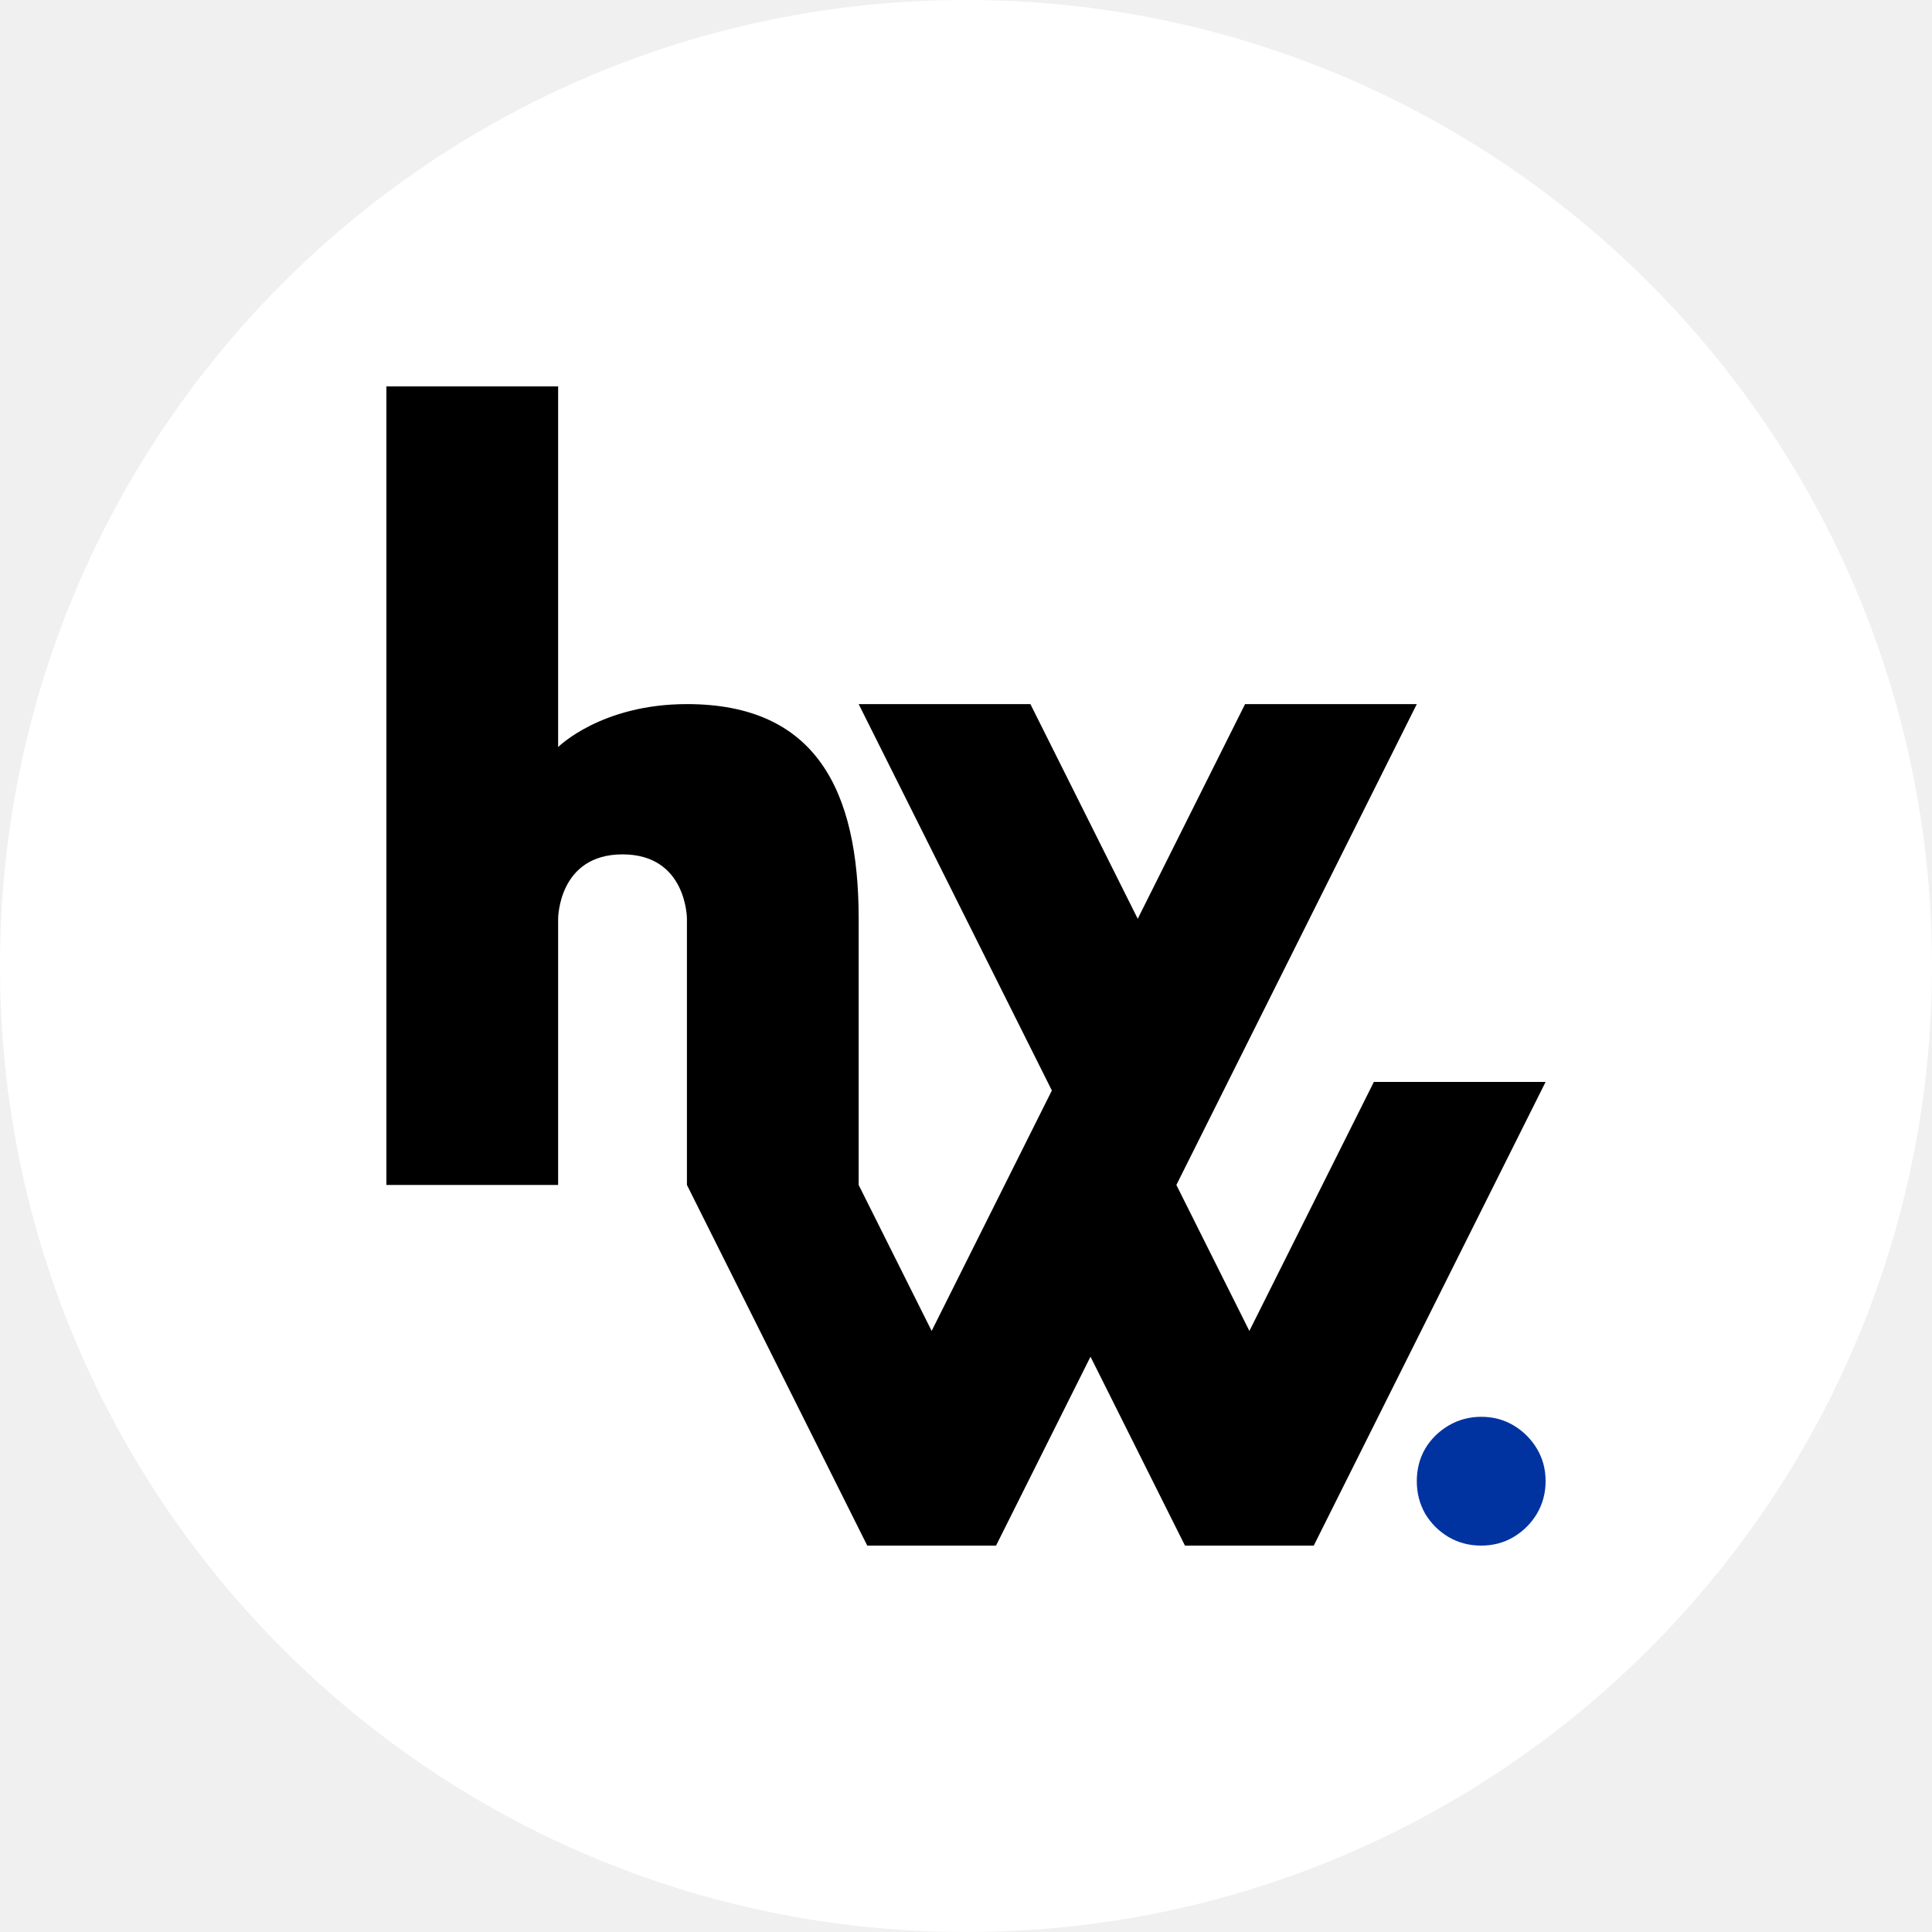
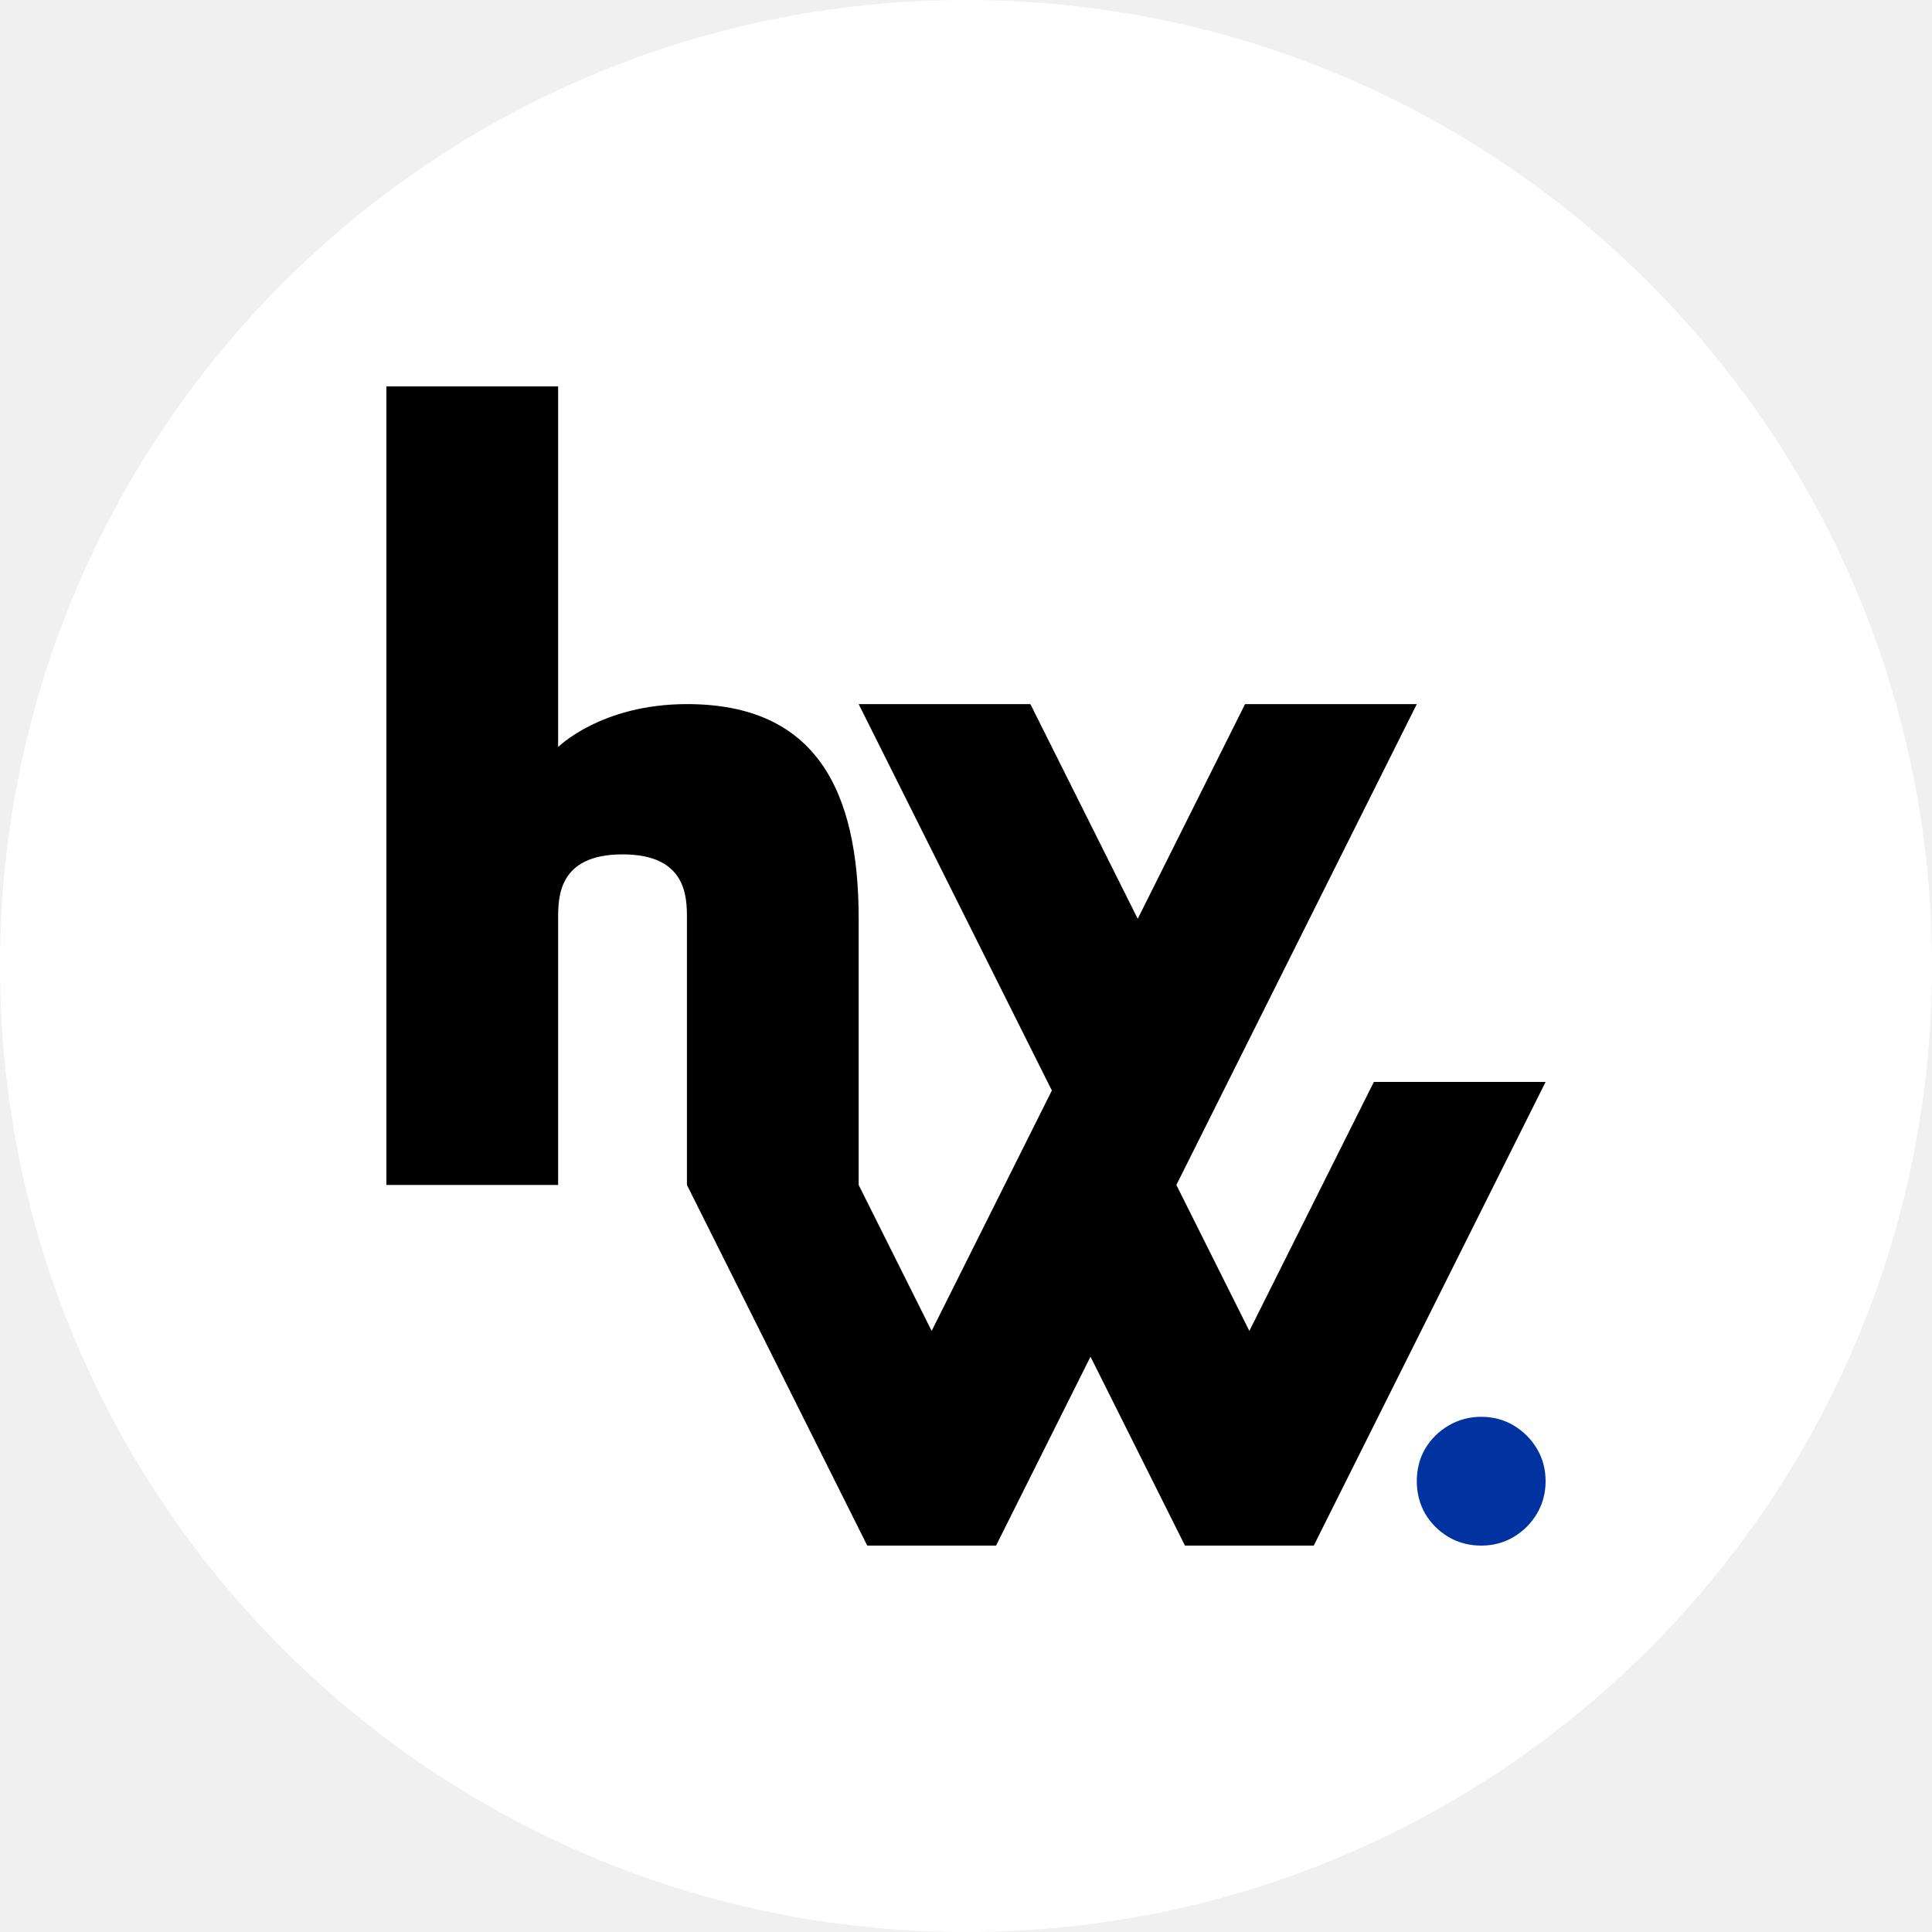
<svg xmlns="http://www.w3.org/2000/svg" width="450" height="450" viewBox="0 0 450 450" fill="none">
  <circle cx="225" cy="225" r="225" fill="white" />
  <path d="M345 360C342.2 360 339.65 359.325 337.35 357.975C335.1 356.625 333.3 354.825 331.95 352.575C330.65 350.275 330 347.75 330 345C330 342.2 330.65 339.675 331.95 337.425C333.3 335.175 335.125 333.375 337.425 332.025C339.725 330.675 342.25 330 345 330C347.8 330 350.325 330.675 352.575 332.025C354.825 333.375 356.625 335.175 357.975 337.425C359.325 339.675 360 342.2 360 345C360 347.75 359.325 350.275 357.975 352.575C356.625 354.825 354.825 356.625 352.575 357.975C350.325 359.325 347.8 360 345 360Z" fill="#0033A0" />
-   <path d="M240 164H200L245 254L217 310L200 276V214C200 184 190 164 160 164C140 164 130 174 130 174V90H90V276H130V214C130 214 130 199 145 199C160 199 160 214 160 214V276L202 360H232L254 316L276 360H306L360 252H320L291 310L274 276L330 164H290L265 214L240 164Z" fill="black" />
+   <path d="M240 164H200L245 254L217 310L200 276V214C200 184 190 164 160 164C140 164 130 174 130 174V90H90V276H130V214C130 209 130 199 145 199C160 199 160 209 160 214V276L202 360H232L254 316L276 360H306L360 252H320L291 310L274 276L330 164H290L265 214L240 164Z" fill="black" />
</svg>
